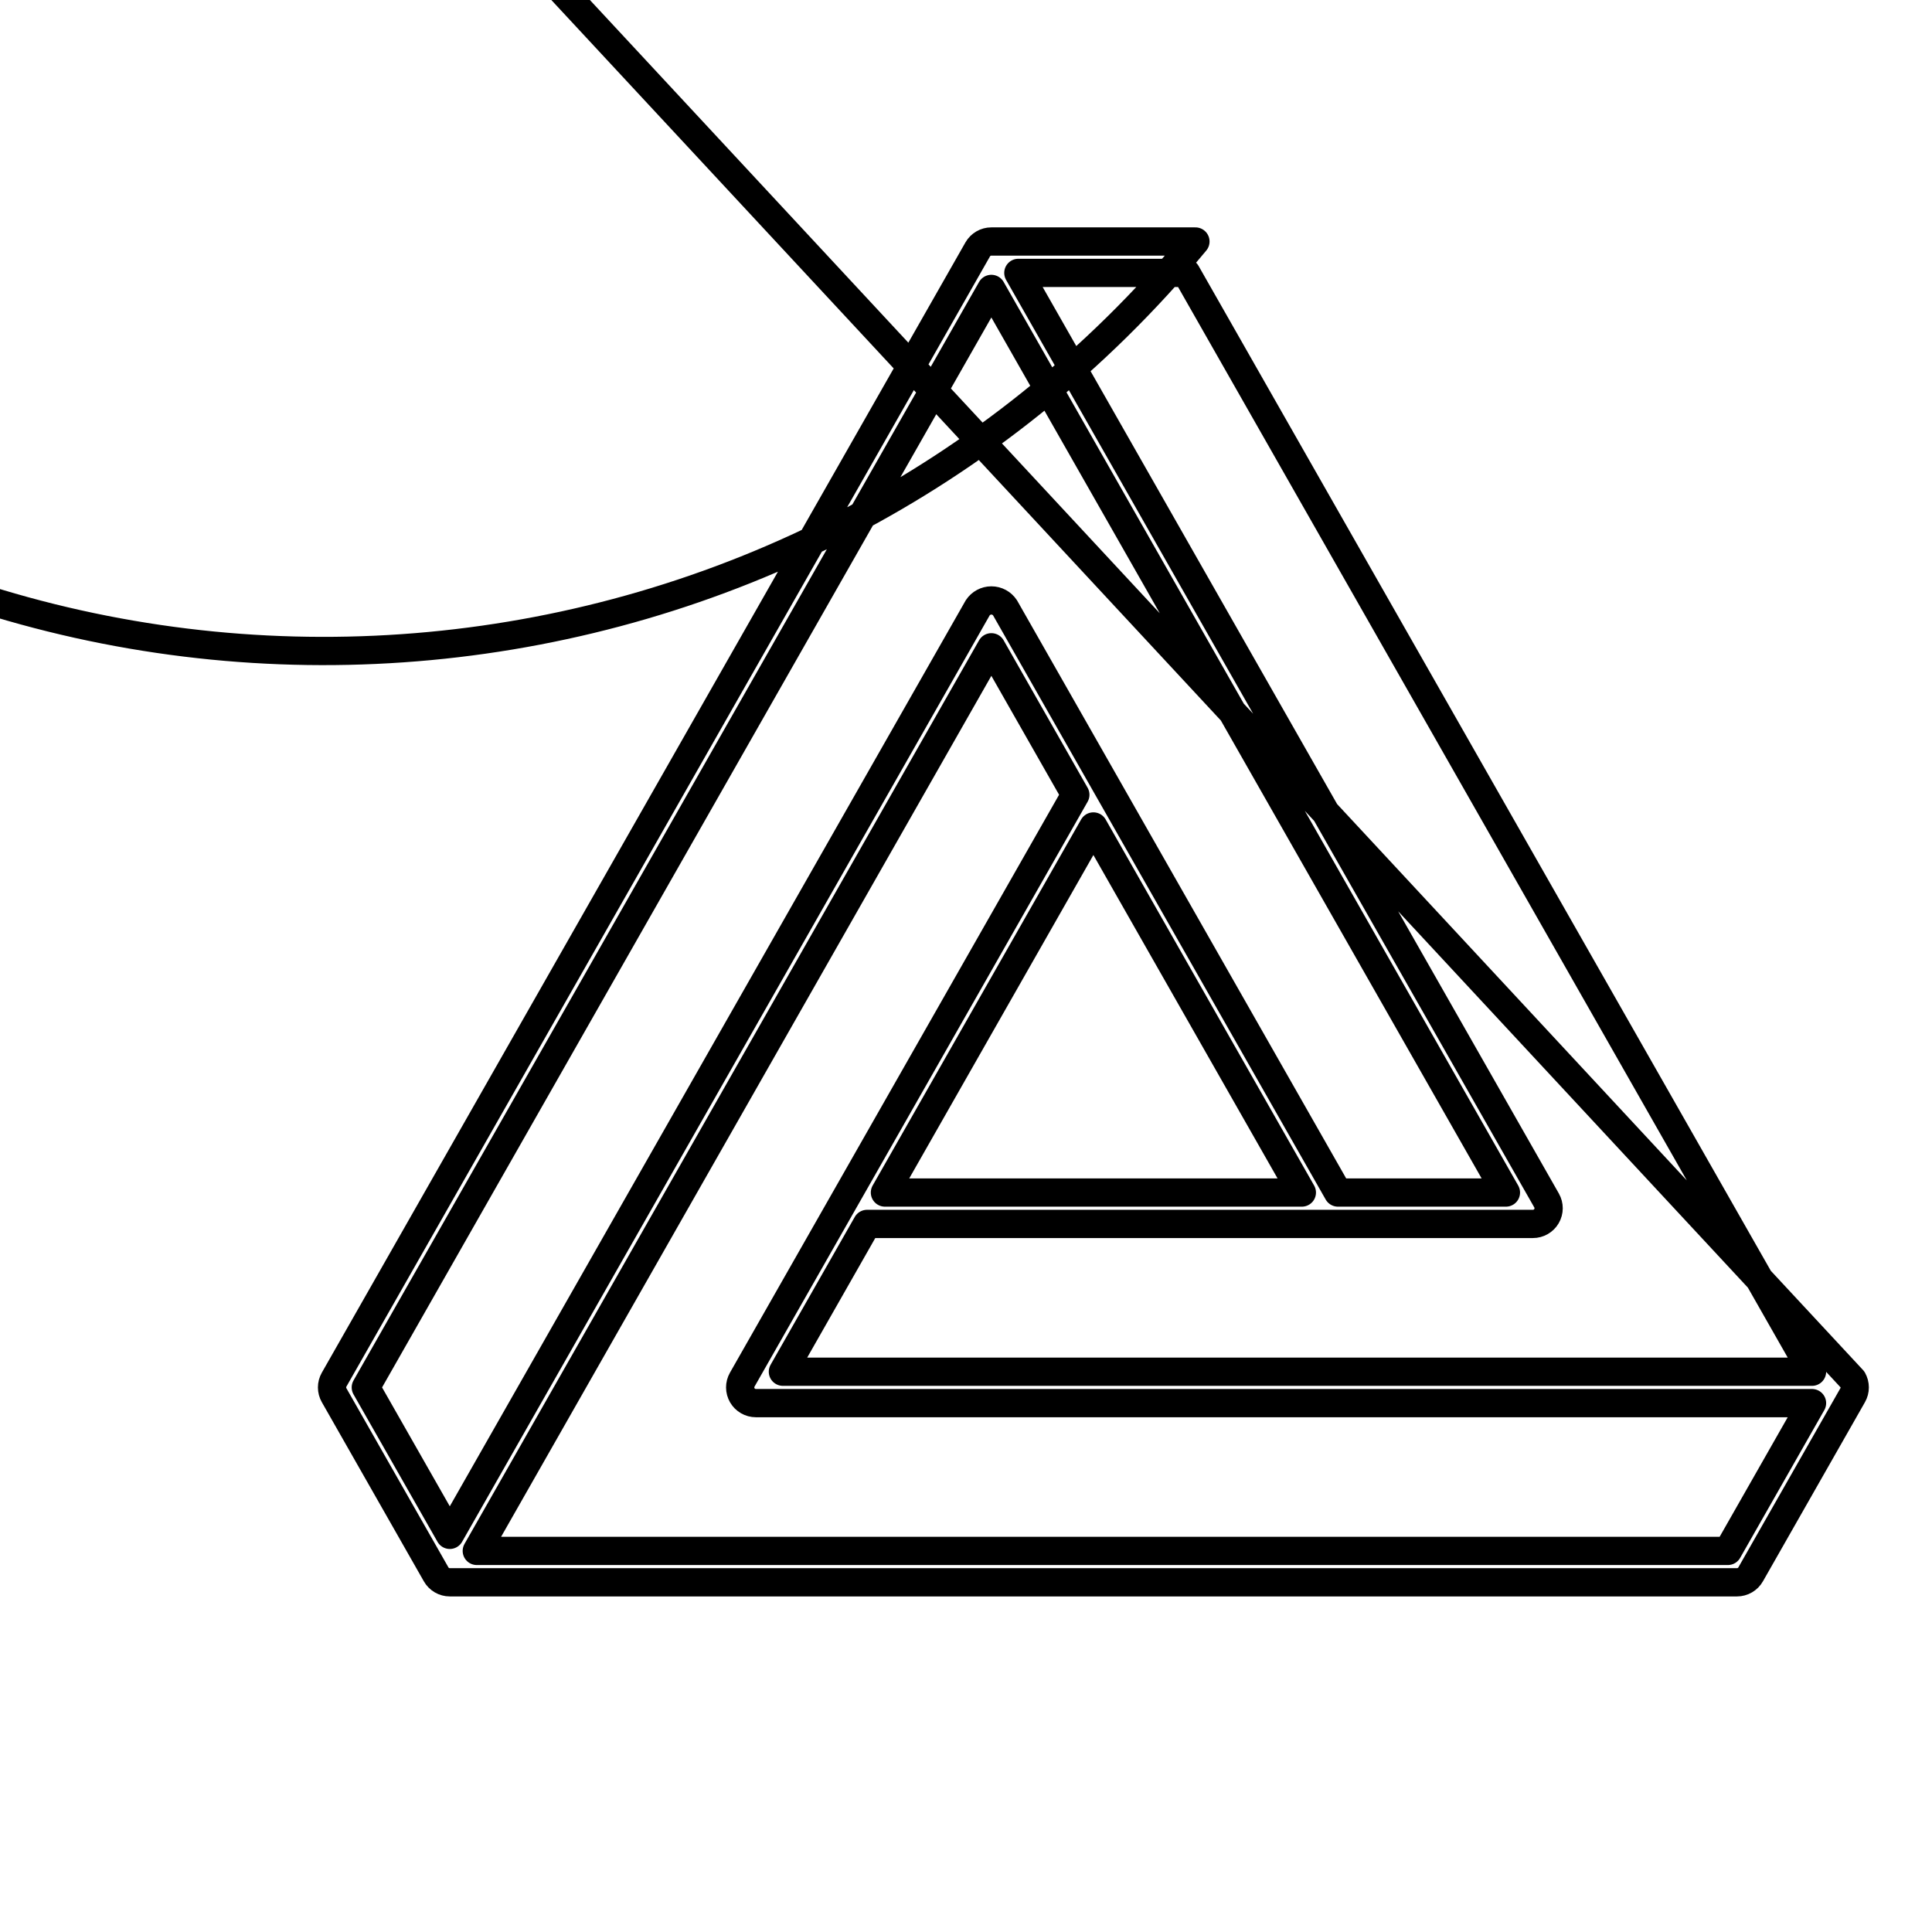
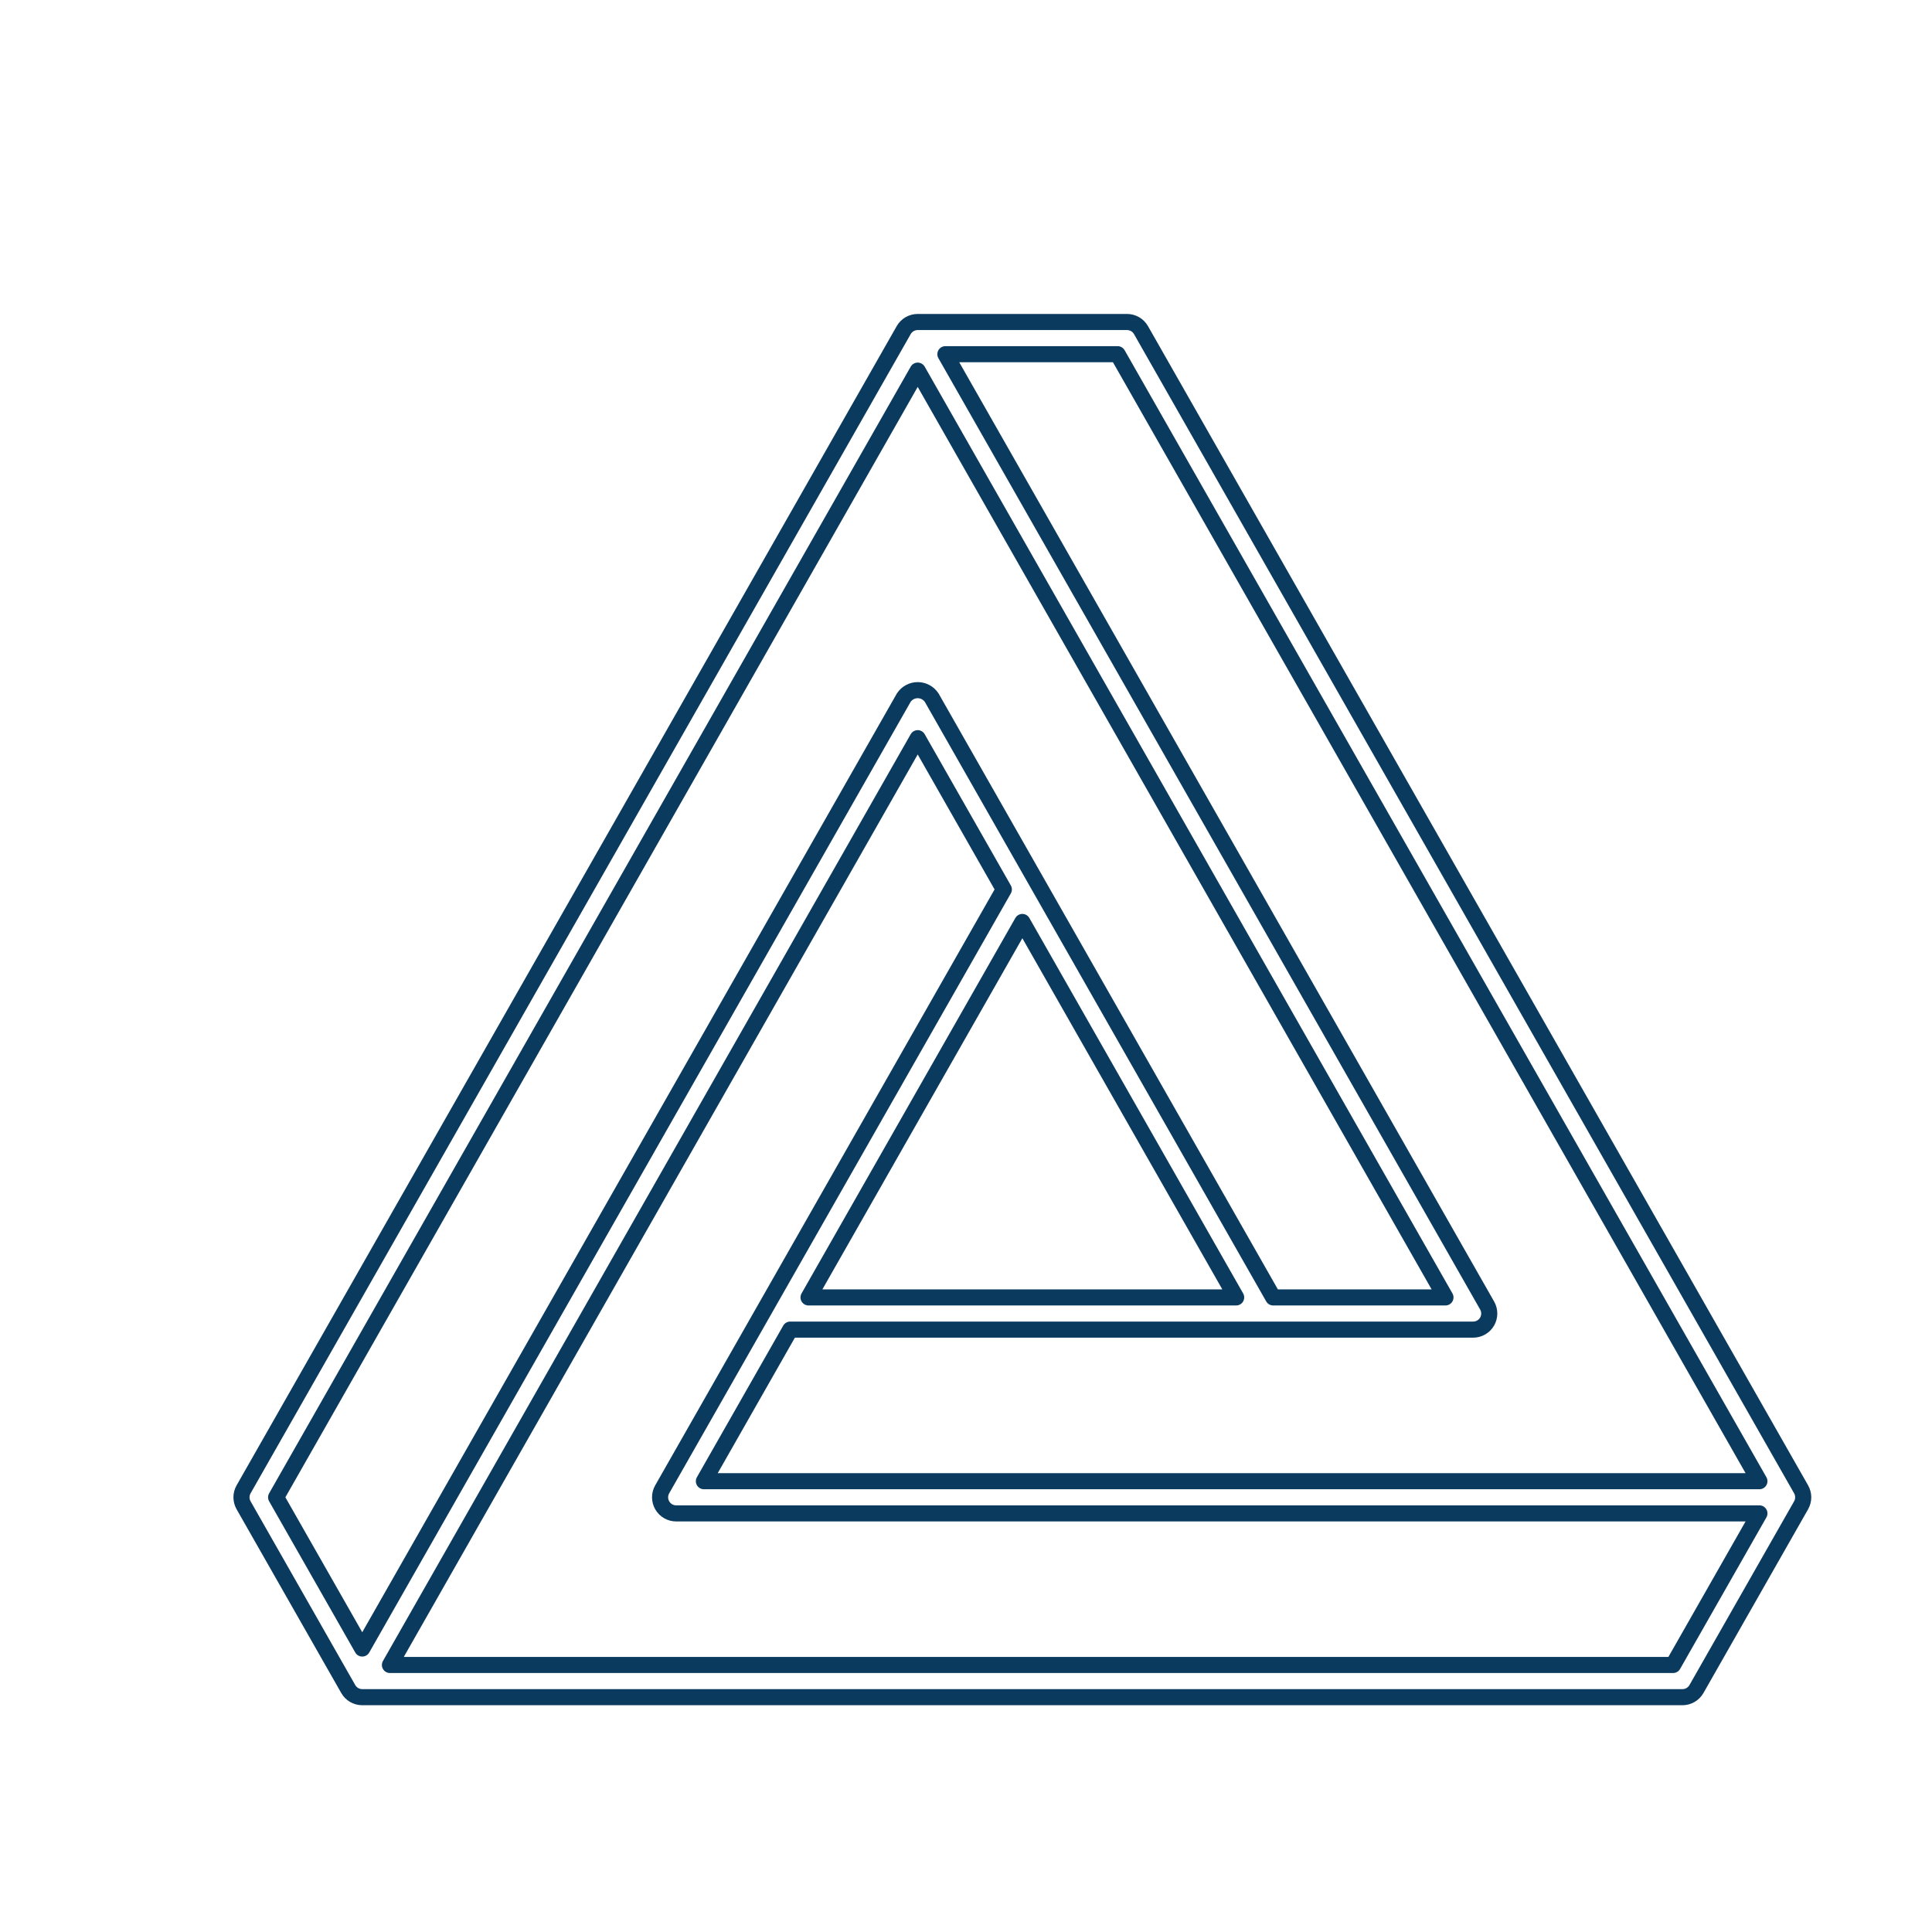
- <svg xmlns="http://www.w3.org/2000/svg" viewBox="0 0 160 160" role="img" aria-label="GoldShore Penrose logo">
-   <path d="M111.87 92.505-41-72A1 1 0 0 0 70 20H57a1 1 0 0 0-.87.505l-41 72a1 1 0 0 0 0 .99l6.5 11.414a1 1 0 0 0 .87.506h82a1 1 0 0 0 .87-.506l6.5-11.414a1 1 0 0 0 0-.99M109.28 92H43.72l5.361-9.415H91.5a1 1 0 0 0 .87-1.494L58.72 22h10.698ZM63.5 57.265l13.28 23.32H50.22ZM17.15 93 57 23.021l32.78 57.564h-10.7l-21.21-37.25a1.04 1.04 0 0 0-1.738 0L22.5 102.392Zm86.768 10.415H24.22L57 45.85l5.35 9.394-21.22 37.261A1 1 0 0 0 42 94h67.28Z" fill="none" stroke="currentColor" stroke-width="1.8" stroke-linecap="round" stroke-linejoin="round" transform="matrix(1.3 0 0 1.3 8 -6)" />
+ <svg xmlns="http://www.w3.org/2000/svg" viewBox="0 0 120 120">
+   <path d="m111.87 92.505-41-72A1 1 0 0 0 70 20H57a1 1 0 0 0-.87.505l-41 72a1 1 0 0 0 0 .99l6.5 11.414a1 1 0 0 0 .87.506h82a1 1 0 0 0 .87-.506l6.5-11.414a1 1 0 0 0 0-.99M109.28 92H43.72l5.361-9.415H91.5a1 1 0 0 0 .87-1.494L58.72 22h10.698ZM63.5 57.265l13.28 23.32H50.22ZM17.15 93 57 23.021l32.78 57.564h-10.7l-21.21-37.25a1.04 1.04 0 0 0-1.738 0L22.5 102.392Zm86.768 10.415H24.22L57 45.85l5.35 9.394-21.22 37.261A1 1 0 0 0 42 94h67.28Z" fill="none" stroke="#0b3a5f" stroke-linejoin="round" />
</svg>
